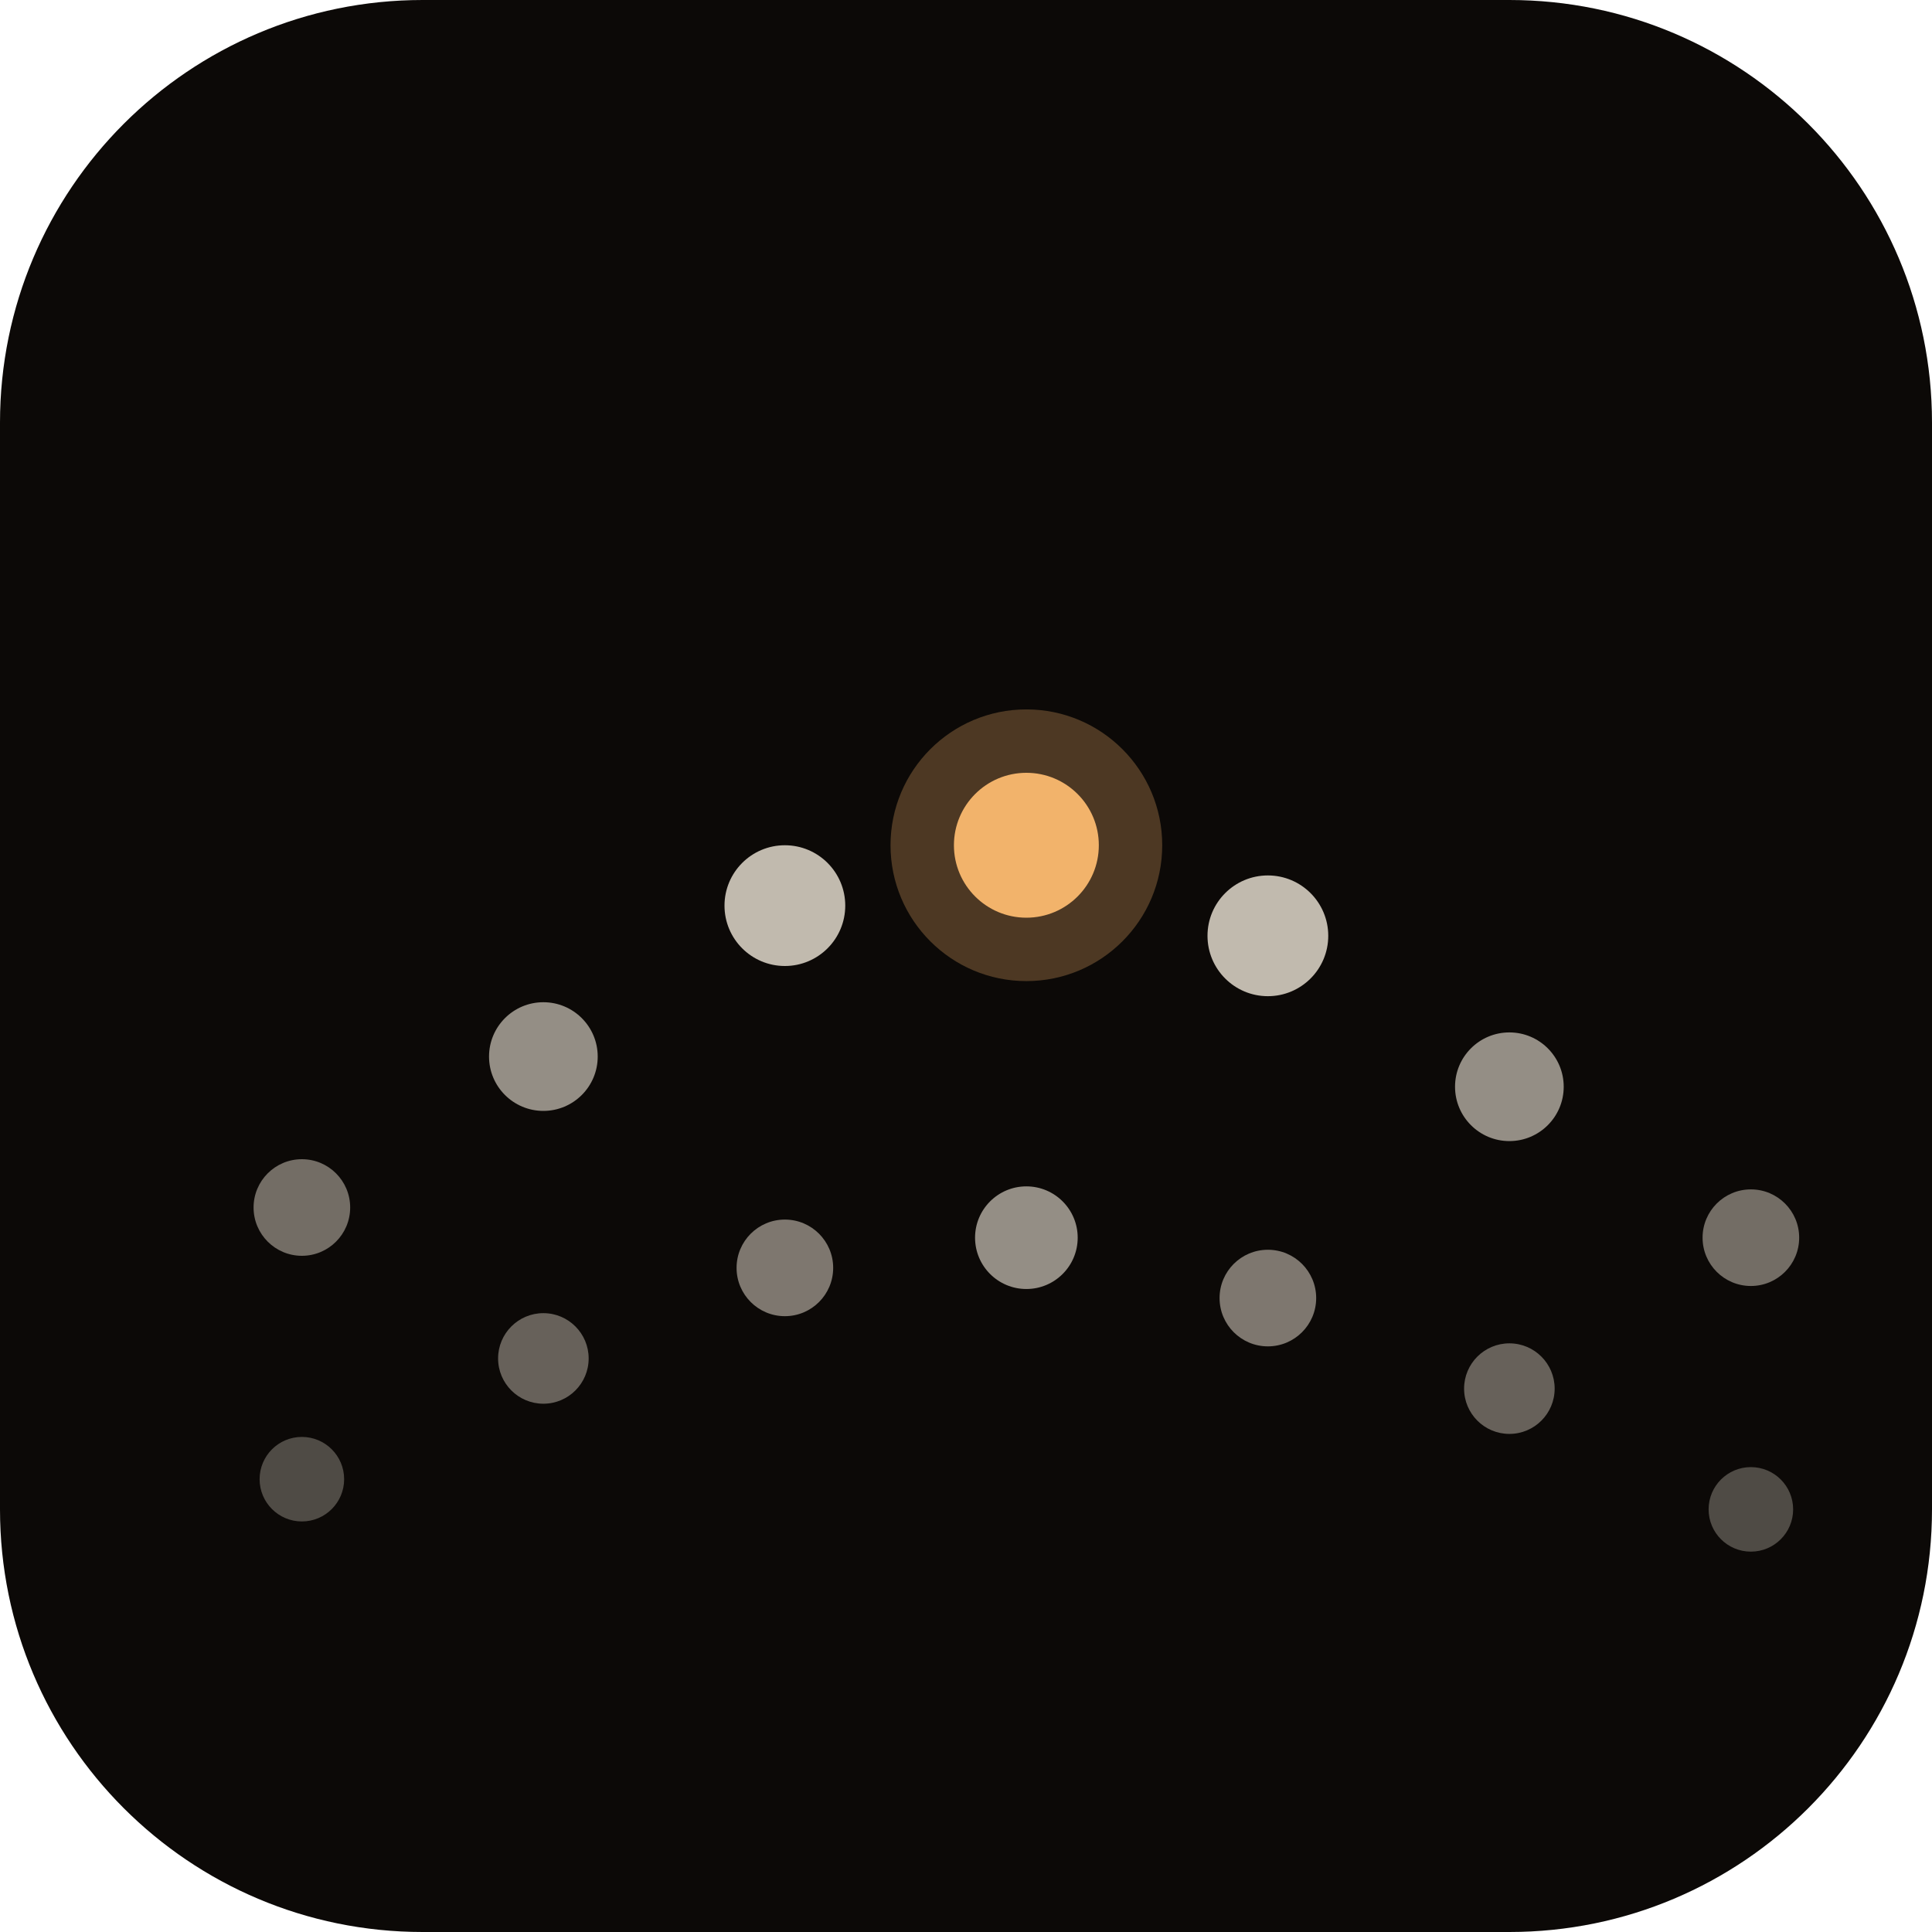
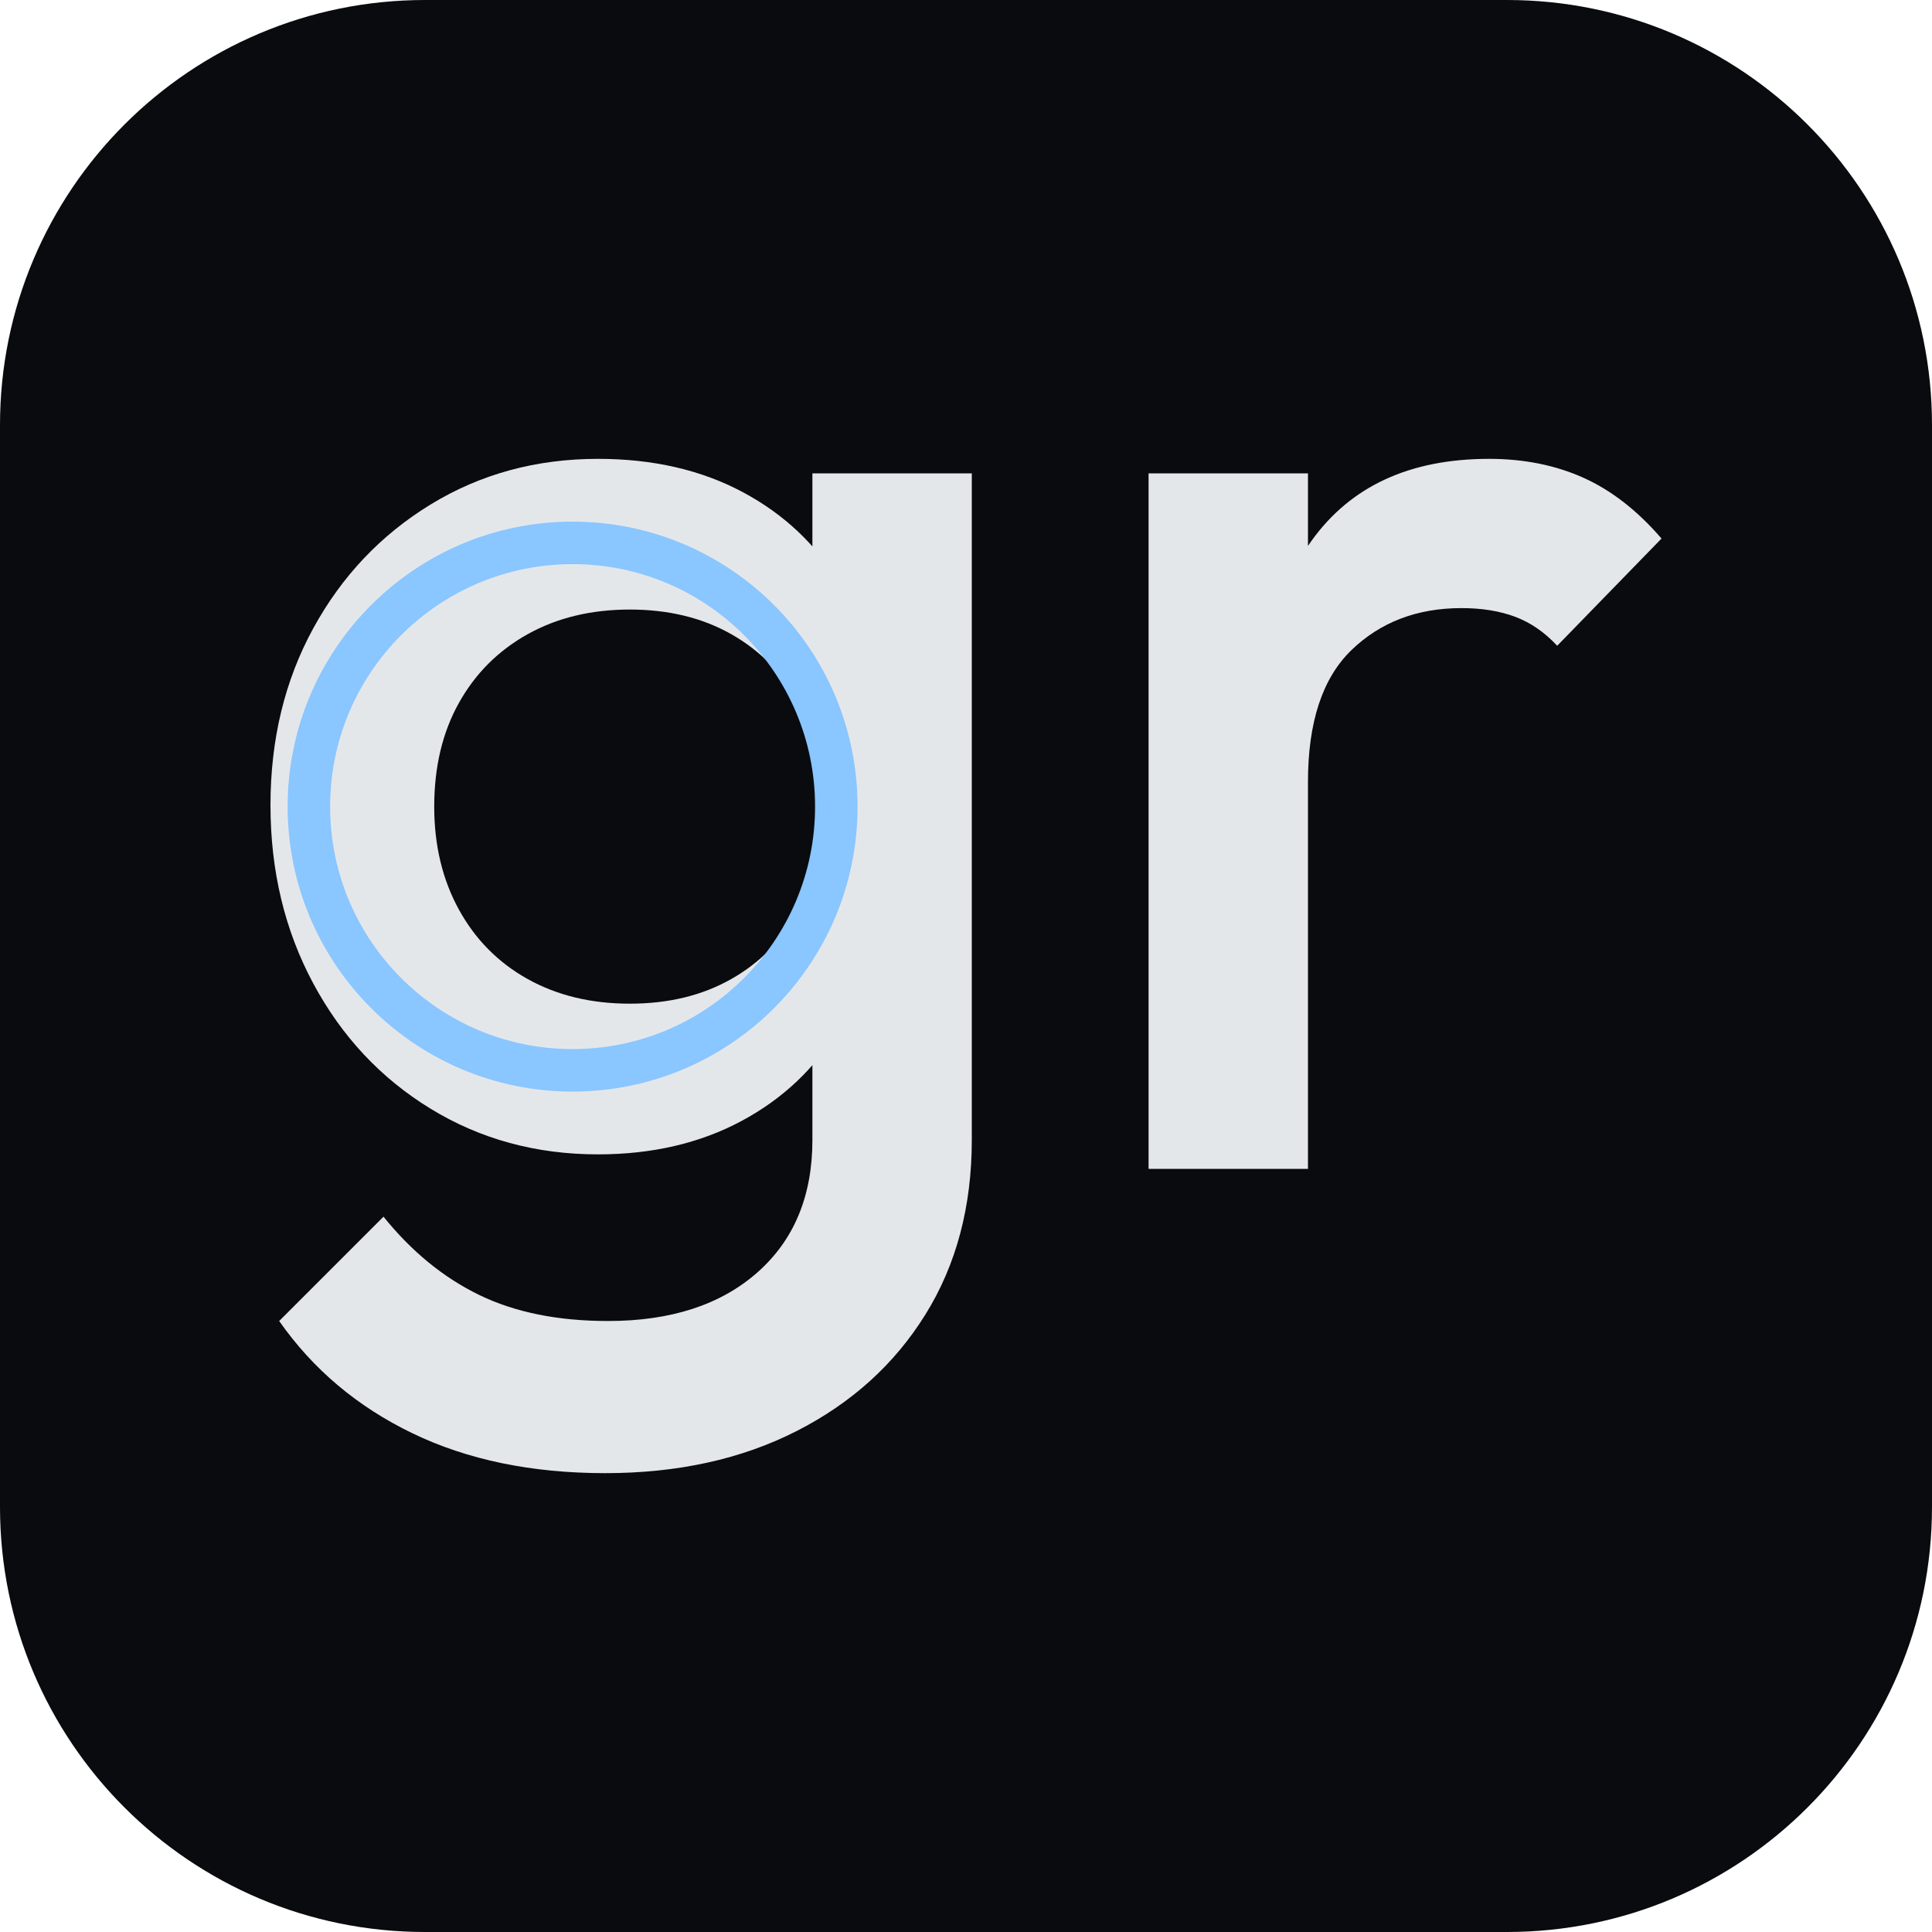
- <svg xmlns="http://www.w3.org/2000/svg" viewBox="0 0 64 64">
-   <rect width="64" height="64" rx="14" fill="#0C0907" />
-   <g fill="#EFE6D8">
-     <circle cx="10" cy="40" r="1.6" opacity="0.45" />
-     <circle cx="18" cy="35" r="1.8" opacity="0.6" />
-     <circle cx="26" cy="30" r="2" opacity="0.8" />
-     <circle cx="34" cy="28" r="2.3" />
-     <circle cx="42" cy="31" r="2" opacity="0.8" />
-     <circle cx="50" cy="36" r="1.8" opacity="0.6" />
-     <circle cx="58" cy="41" r="1.6" opacity="0.45" />
-     <circle cx="10" cy="49" r="1.4" opacity="0.3" />
-     <circle cx="18" cy="45" r="1.5" opacity="0.4" />
-     <circle cx="26" cy="42" r="1.6" opacity="0.5" />
-     <circle cx="34" cy="41" r="1.7" opacity="0.6" />
-     <circle cx="42" cy="43" r="1.6" opacity="0.5" />
-     <circle cx="50" cy="46" r="1.5" opacity="0.4" />
-     <circle cx="58" cy="50" r="1.4" opacity="0.3" />
+ <svg xmlns="http://www.w3.org/2000/svg" viewBox="0 0 1000 1000" width="1000" height="1000">
+   <rect width="1000" height="1000" rx="220" fill="#090B0E" />
+   <g transform="translate(117.5,605.0) scale(0.75,-0.75)">
+     <path transform="translate(0,0)" d="M261 -210Q185 -210 128.0 -182.5Q71 -155 36 -105L108 -33Q137 -69 174.0 -87.0Q211 -105 263 -105Q328 -105 366.0 -71.5Q404 -38 404 20V138L423 244L404 351V480H514V20Q514 -49 482.0 -100.5Q450 -152 393.0 -181.0Q336 -210 261 -210ZM256 10Q192 10 140.5 41.5Q89 73 59.5 128.0Q30 183 30 251Q30 319 59.5 373.0Q89 427 140.5 458.5Q192 490 256 490Q313 490 356.0 467.0Q399 444 423.0 403.5Q447 363 447 309V191Q447 138 422.5 97.0Q398 56 355.0 33.0Q312 10 256 10ZM278 114Q318 114 348.0 131.0Q378 148 394.5 178.5Q411 209 411 250Q411 291 394.5 321.5Q378 352 348.0 369.0Q318 386 278 386Q238 386 207.5 369.0Q177 352 160.0 321.5Q143 291 143 250Q143 210 160.0 179.0Q177 148 207.5 131.0Q238 114 278 114Z" fill="#E4E7EA" />
+     <path transform="translate(575,0)" d="M61 0V480H171V0ZM171 267 133 286Q133 377 173.5 433.5Q214 490 296 490Q332 490 361.0 477.0Q390 464 415 435L343 361Q330 375 314.0 381.0Q298 387 277 387Q231 387 201.0 358.0Q171 329 171 267Z" fill="#E4E7EA" />
+     <circle cx="238.5" cy="250" r="182" fill="none" stroke="#8AC6FF" stroke-width="29.33" />
  </g>
-   <circle cx="34" cy="28" r="4.5" fill="#F2B36B" fill-opacity="0.28" />
-   <circle cx="34" cy="28" r="2.4" fill="#F2B36B" />
</svg>
